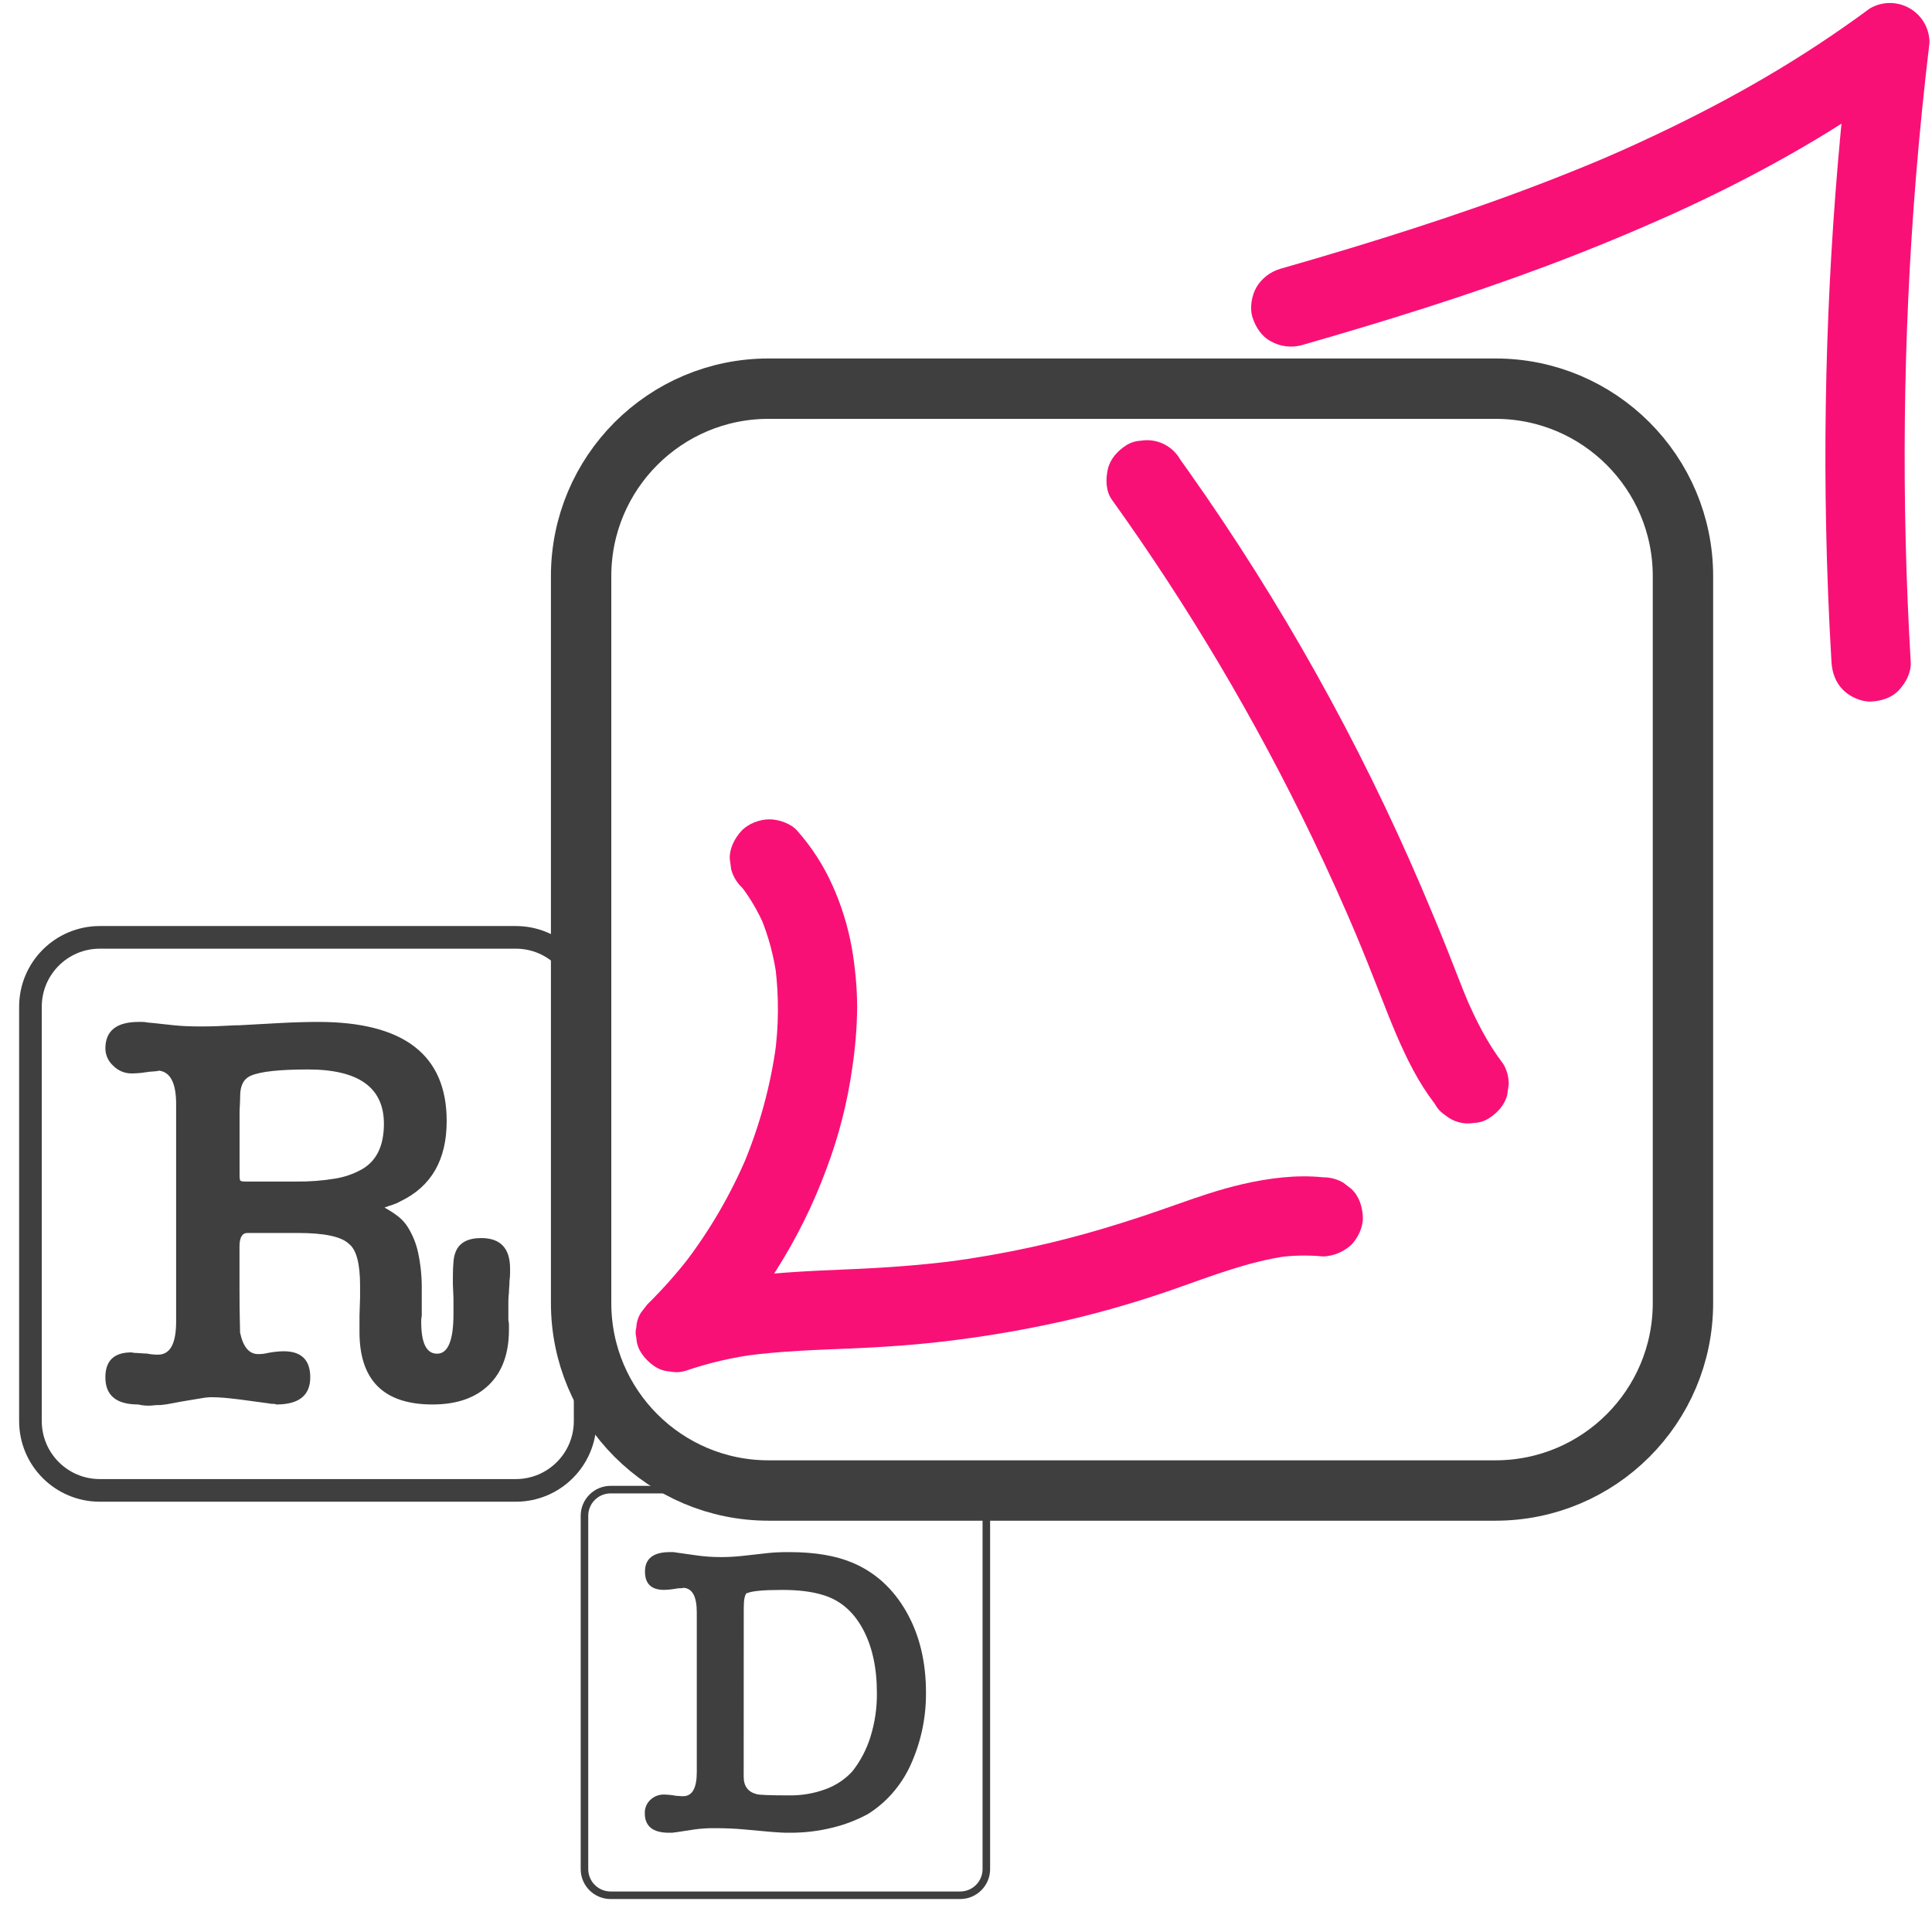
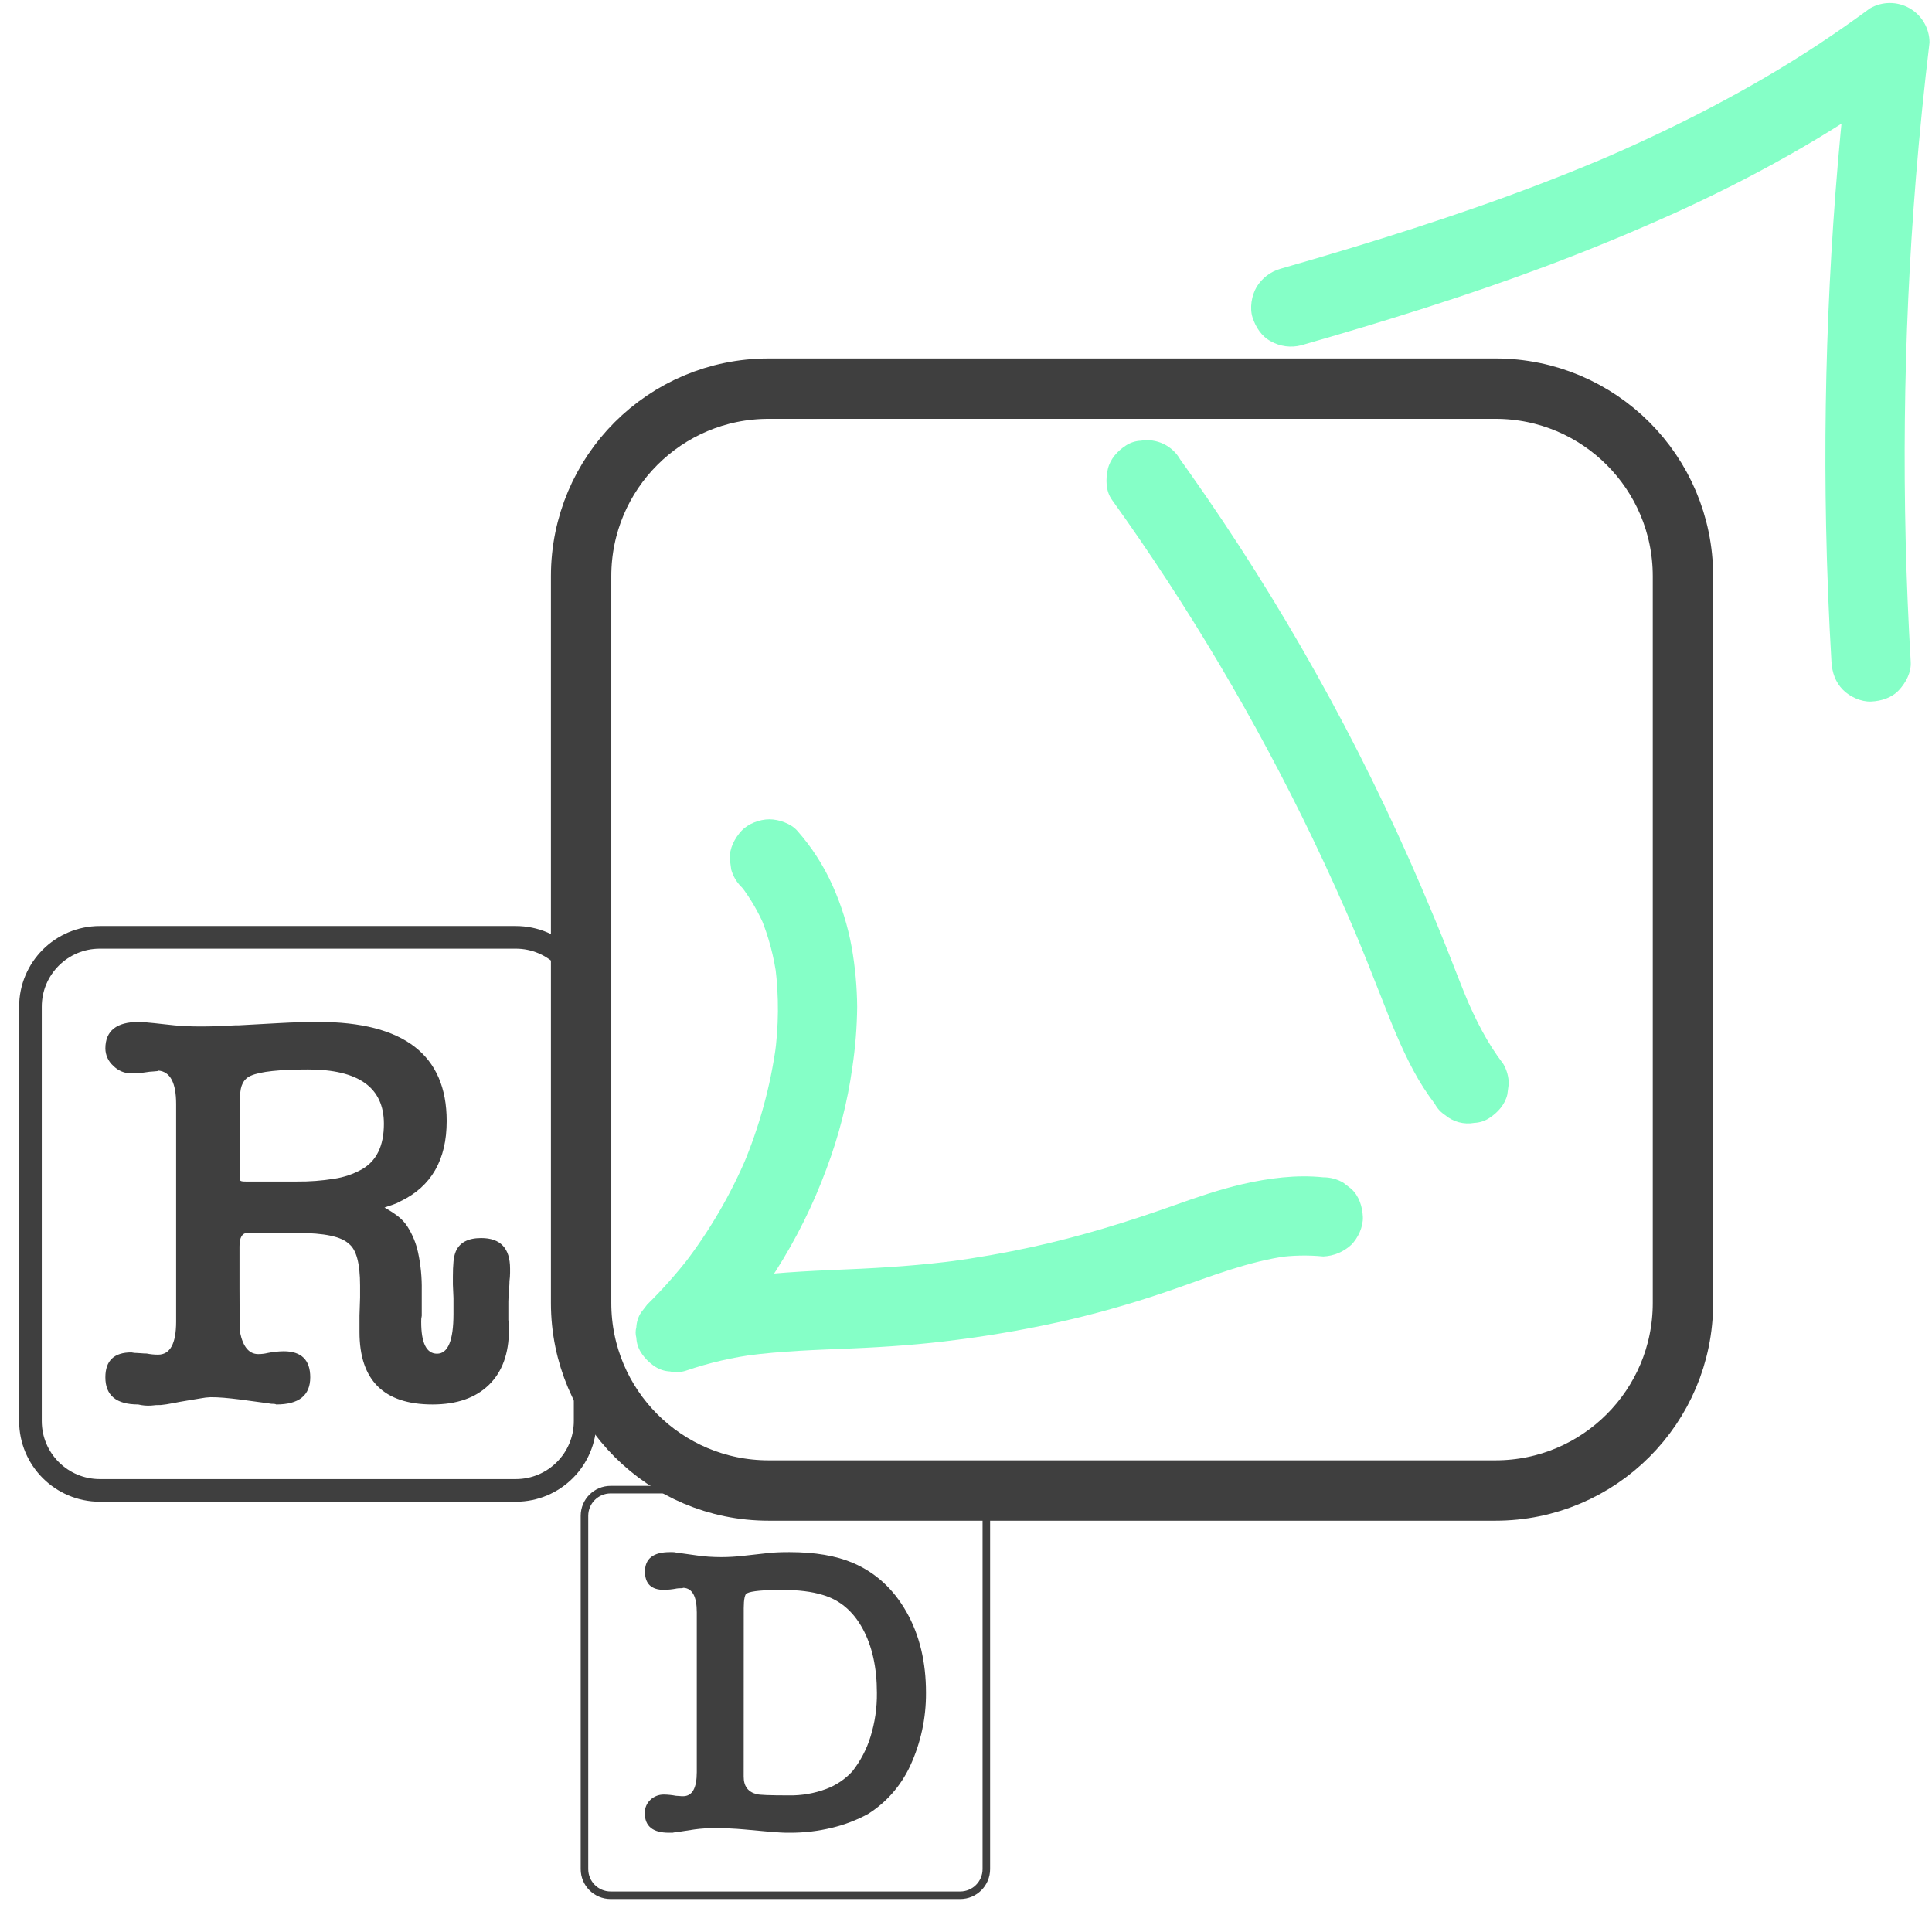
<svg xmlns="http://www.w3.org/2000/svg" viewBox="0 0 1024 1024">
  <defs>
-     <style>.cls-1,.cls-2,.cls-4{fill:none;stroke:#3f3f3f;stroke-miterlimit:10;}.cls-1{stroke-width:32px;}.cls-2{stroke-width:12px;}.cls-3{fill:#3f3f3f;}.cls-4{stroke-width:4px;}.cls-5{fill:#f91077;}</style>
+     <style>.cls-1,.cls-2,.cls-4{fill:none;stroke:#3f3f3f;stroke-miterlimit:10;}.cls-1{stroke-width:32px;}.cls-2{stroke-width:12px;}.cls-3{fill:#3f3f3f;}.cls-4{stroke-width:4px;}.cls-5{fill:#85ffc7;}</style>
  </defs>
  <g id="Layer_5" data-name="Layer 5">
    <rect class="cls-1" x="308" y="206" width="584" height="584" rx="99.36" />
    <rect class="cls-2" x="16.14" y="496.82" width="294" height="293.12" rx="36.75" />
    <path class="cls-3" d="M212.19,636.74a20.68,20.68,0,0,1-4.05,1.8q-2,.6-4.35,1.5a53.86,53.86,0,0,1,7,4.5,21.73,21.73,0,0,1,5.25,5.7,42.08,42.08,0,0,1,5.56,13.65,88.6,88.6,0,0,1,1.94,20v13.5a12.19,12.19,0,0,0-.29,3.3q0,16.8,8.4,16.8,8.69,0,8.7-21V688l-.31-7.2v-4.2q0-4.5.31-7.8a17.75,17.75,0,0,1,1.19-5.4q3-7.2,13.5-7.2,15.32,0,15.31,16.2v2.25a35.51,35.51,0,0,1-.31,4.35c0,1-.05,2.05-.14,3.15s-.15,2-.15,2.85a48.06,48.06,0,0,0-.31,4.8v9.9a10.48,10.48,0,0,1,.31,2.55v2.55q0,18.9-10.65,29.25t-29.85,10.35q-38.72,0-38.71-38.4v-8.7l.31-9.6v-6.3q0-17.7-6-22.2-6-5.7-27-5.7h-26.7q-4.22,0-4.21,7.2v22.2q0,10.5.16,16.35c.09,3.9.15,6.35.15,7.35v-.3q2.38,11.4,9.6,11.4a20.88,20.88,0,0,0,5.09-.6,46.36,46.36,0,0,1,8.41-.9q14.09,0,14.09,13.8,0,14.4-18,14.4a2.65,2.65,0,0,0-1.19-.3,12.51,12.51,0,0,1-3-.3L127,741.74q-4.8-.6-8.4-.9c-2.39-.2-4.7-.3-6.89-.3a33.07,33.07,0,0,0-5.25.6q-3.47.6-7.21,1.2t-7.5,1.35q-3.75.75-6.44,1A36,36,0,0,0,80,745a23.29,23.29,0,0,1-6.75-.6q-17.42,0-17.4-14.4,0-13.2,13.8-13.2a4.13,4.13,0,0,1,.89.15,8,8,0,0,0,1.81.15q.89,0,2.4.15a29.83,29.83,0,0,0,3,.15,30.13,30.13,0,0,0,3,.45,29.83,29.83,0,0,0,3,.15q9.58,0,9.6-17.4V585.14q0-16.8-9.31-17.7c0,.2-.89.35-2.69.45a31.23,31.23,0,0,0-4.2.45q-1.81.3-3.9.45t-3.6.15a13.45,13.45,0,0,1-9.61-4.05,12.41,12.41,0,0,1-4.19-9.15q0-14.1,17.69-14.1h2a10.4,10.4,0,0,1,2.54.3q3.6.3,7.36.75t7,.75q3,.3,6.46.45t7.64.15q4.2,0,8.56-.15t9.44-.45h1.81l21.9-1.2c3.6-.2,7.14-.35,10.65-.45s6.75-.15,9.75-.15q68.09,0,68.1,52.5Q236.79,625,212.19,636.74Zm-54.9-10.5a116.62,116.62,0,0,0,19.94-1.5,43.26,43.26,0,0,0,14.25-4.8q12-6.6,12-24.3,0-28.8-40.19-28.8-22.81,0-30.31,3.3-5.7,2.4-5.69,10.8c0,1.4-.06,2.9-.15,4.5s-.16,3-.16,4.2v33.3c0,1.6.16,2.55.46,2.85s1.24.45,2.85.45Z" />
    <rect class="cls-4" x="309.78" y="789.53" width="213" height="215" rx="13.87" />
    <path class="cls-3" d="M369.31,854.57q0-12.54-7-13a4.08,4.08,0,0,1-1.65.22,16.23,16.23,0,0,0-2.53.22h.22a40.65,40.65,0,0,1-6.38.66q-10.11,0-10.12-9.68,0-10.34,13.2-10.34h1.43a8,8,0,0,1,1.87.22l11,1.54q3.09.45,6.27.66t6.71.22a103.62,103.62,0,0,0,11.44-.66l13.86-1.54c1.32-.14,2.9-.25,4.73-.33s3.85-.11,6.05-.11q20.25,0,33.66,5.72,18,7.71,28.38,26t10.34,42.9A90.83,90.83,0,0,1,482.39,936a60.69,60.69,0,0,1-9.68,14.74A58.78,58.78,0,0,1,460,961.49,78.07,78.07,0,0,1,441,968.75a92.25,92.25,0,0,1-22.44,2.64c-1.61,0-3.22,0-4.84-.11s-3.22-.18-4.84-.33l-14.52-1.32q-7.26-.66-15.18-.66a73.49,73.49,0,0,0-11,.66l-10.12,1.54a5.11,5.11,0,0,0-1.54.22h-2q-12.75,0-12.76-10.34a9.31,9.31,0,0,1,3-7.15,10.18,10.18,0,0,1,7.15-2.75,37.59,37.59,0,0,1,6.38.66,14.72,14.72,0,0,1,1.76.11,14.93,14.93,0,0,0,2,.11q7.26,0,7.26-12.76Zm24.86,87.12q0,7.48,6.82,9.24,2.2.66,16.94.66a53.85,53.85,0,0,0,20-3.41,35.85,35.85,0,0,0,13.86-9.35,56.72,56.72,0,0,0,9.57-18.26,75.37,75.37,0,0,0,3.41-23.32q0-20.24-7.59-34.1T436,845.33q-8.58-2.64-21.34-2.64-15.18,0-18.7,1.76v-.22q-1.76,1.11-1.76,8.14Z" />
  </g>
  <g id="Layer_2" data-name="Layer 2">
    <path class="cls-5" d="M393,470.09q1.56,1.83,3,3.72l-3.28-4.25a99.62,99.62,0,0,1,12.65,21.82l-2.11-5a126.46,126.46,0,0,1,8.43,31.77l-.75-5.58a179.35,179.35,0,0,1-.35,47l.75-5.58a251.54,251.54,0,0,1-17.51,63.68l2.12-5a259.5,259.5,0,0,1-33.4,57.3l3.29-4.25a255,255,0,0,1-22.79,25.7l-3.29,4.25a15.73,15.73,0,0,0-2.49,7.81,10.57,10.57,0,0,0,0,5.58,15.69,15.69,0,0,0,2.49,7.81,25.1,25.1,0,0,0,7.54,7.54,15.69,15.69,0,0,0,7.8,2.49,15.93,15.93,0,0,0,8.38-.38,190.41,190.41,0,0,1,38.09-8.8l-5.59.75c18.33-2.43,36.83-3,55.28-3.76,18.78-.79,37.5-2.13,56.14-4.6a604.07,604.07,0,0,0,60.76-10.94,555.6,555.6,0,0,0,54.41-16c19.63-6.86,39.19-14.58,59.9-17.45l-5.58.75a103.63,103.63,0,0,1,24.45-.52,23.34,23.34,0,0,0,14.84-6.15c3.65-3.64,6.39-9.62,6.16-14.85-.25-5.43-2-11.06-6.16-14.85l-4.25-3.28A20.84,20.84,0,0,0,701.34,624c-14.24-1.48-28.84.43-42.73,3.61-12.49,2.86-24.6,7.1-36.65,11.37-24.66,8.76-49.56,16.43-75.14,22q-21.69,4.72-43.71,7.7l5.59-.75c-19.92,2.67-39.92,4.05-60,4.87-21.41.88-42.74,1.9-63.94,5.22a183,183,0,0,0-32.46,8l20.43,35.1a279,279,0,0,0,38.43-47.43,283,283,0,0,0,26.91-54.26,249.67,249.67,0,0,0,13.69-53.72,231.06,231.06,0,0,0,2.56-32.06,191.29,191.29,0,0,0-2.87-31.41,141.78,141.78,0,0,0-10.23-33,114.51,114.51,0,0,0-18.57-28.83c-3.34-3.9-9.88-6.15-14.85-6.15-5.15,0-11.3,2.29-14.84,6.15s-6.41,9.26-6.16,14.85l.75,5.59a21,21,0,0,0,5.41,9.26Z" />
    <path class="cls-5" d="M589.3,264.82q30.38,42.36,57,87.24t49.2,91.85q12.74,26.5,24.18,53.61l-2.12-5c5,11.89,9.78,23.87,14.47,35.89,5.15,13.16,10.36,26.42,17.06,38.88a131.15,131.15,0,0,0,11.43,17.84,16,16,0,0,0,5.41,5.89,18.83,18.83,0,0,0,15.52,4.13,15.53,15.53,0,0,0,7.81-2.49c4.48-2.89,8.43-7.19,9.65-12.55l.75-5.58a20.87,20.87,0,0,0-2.87-10.6c-8.55-11.12-14.82-23.71-20.28-36.57l2.12,5c-4-9.47-7.6-19.1-11.41-28.66-4.47-11.24-9.13-22.41-13.9-33.54q-12.43-29-26.4-57.39t-29.39-55.92q-15.42-27.57-32.28-54.3T630.13,250l-4.56-6.41a20.21,20.21,0,0,0-20.93-10,15.63,15.63,0,0,0-7.81,2.49c-4.48,2.89-8.43,7.2-9.65,12.55s-1.13,11.65,2.12,16.18Z" />
    <path class="cls-5" d="M689.74,183c21.94-6.29,43.82-12.82,65.56-19.78s43.39-14.36,64.78-22.39Q854.21,128,887.46,113c20.66-9.39,40.95-19.59,60.7-30.77a628.51,628.51,0,0,0,57.35-36.56c2.27-1.64,4.52-3.28,6.77-5l-31.6-18.13Q973,86.34,969.79,150.52T967.87,278.9q.72,36,2.85,71.93c.33,5.58,2.11,10.82,6.15,14.85,3.64,3.65,9.62,6.39,14.85,6.15,5.43-.24,11.06-2,14.85-6.15,3.64-4,6.48-9.29,6.15-14.85q-3.79-64.09-3.11-128.35t5.86-128.26q2.91-35.88,7.21-71.63a21,21,0,0,0-31.6-18.13A619.71,619.71,0,0,1,936,40.79C916.88,52,897.26,62.2,877.27,71.63q-16.86,8-34,15.19l5-2.12c-21.47,9-43.26,17.33-65.24,25s-44.26,14.85-66.59,21.63q-18.87,5.73-37.83,11.14A21.85,21.85,0,0,0,666,152.15c-2.63,4.5-3.75,11.13-2.11,16.18s4.79,10,9.65,12.55A21.7,21.7,0,0,0,689.74,183Z" />
  </g>
</svg>
